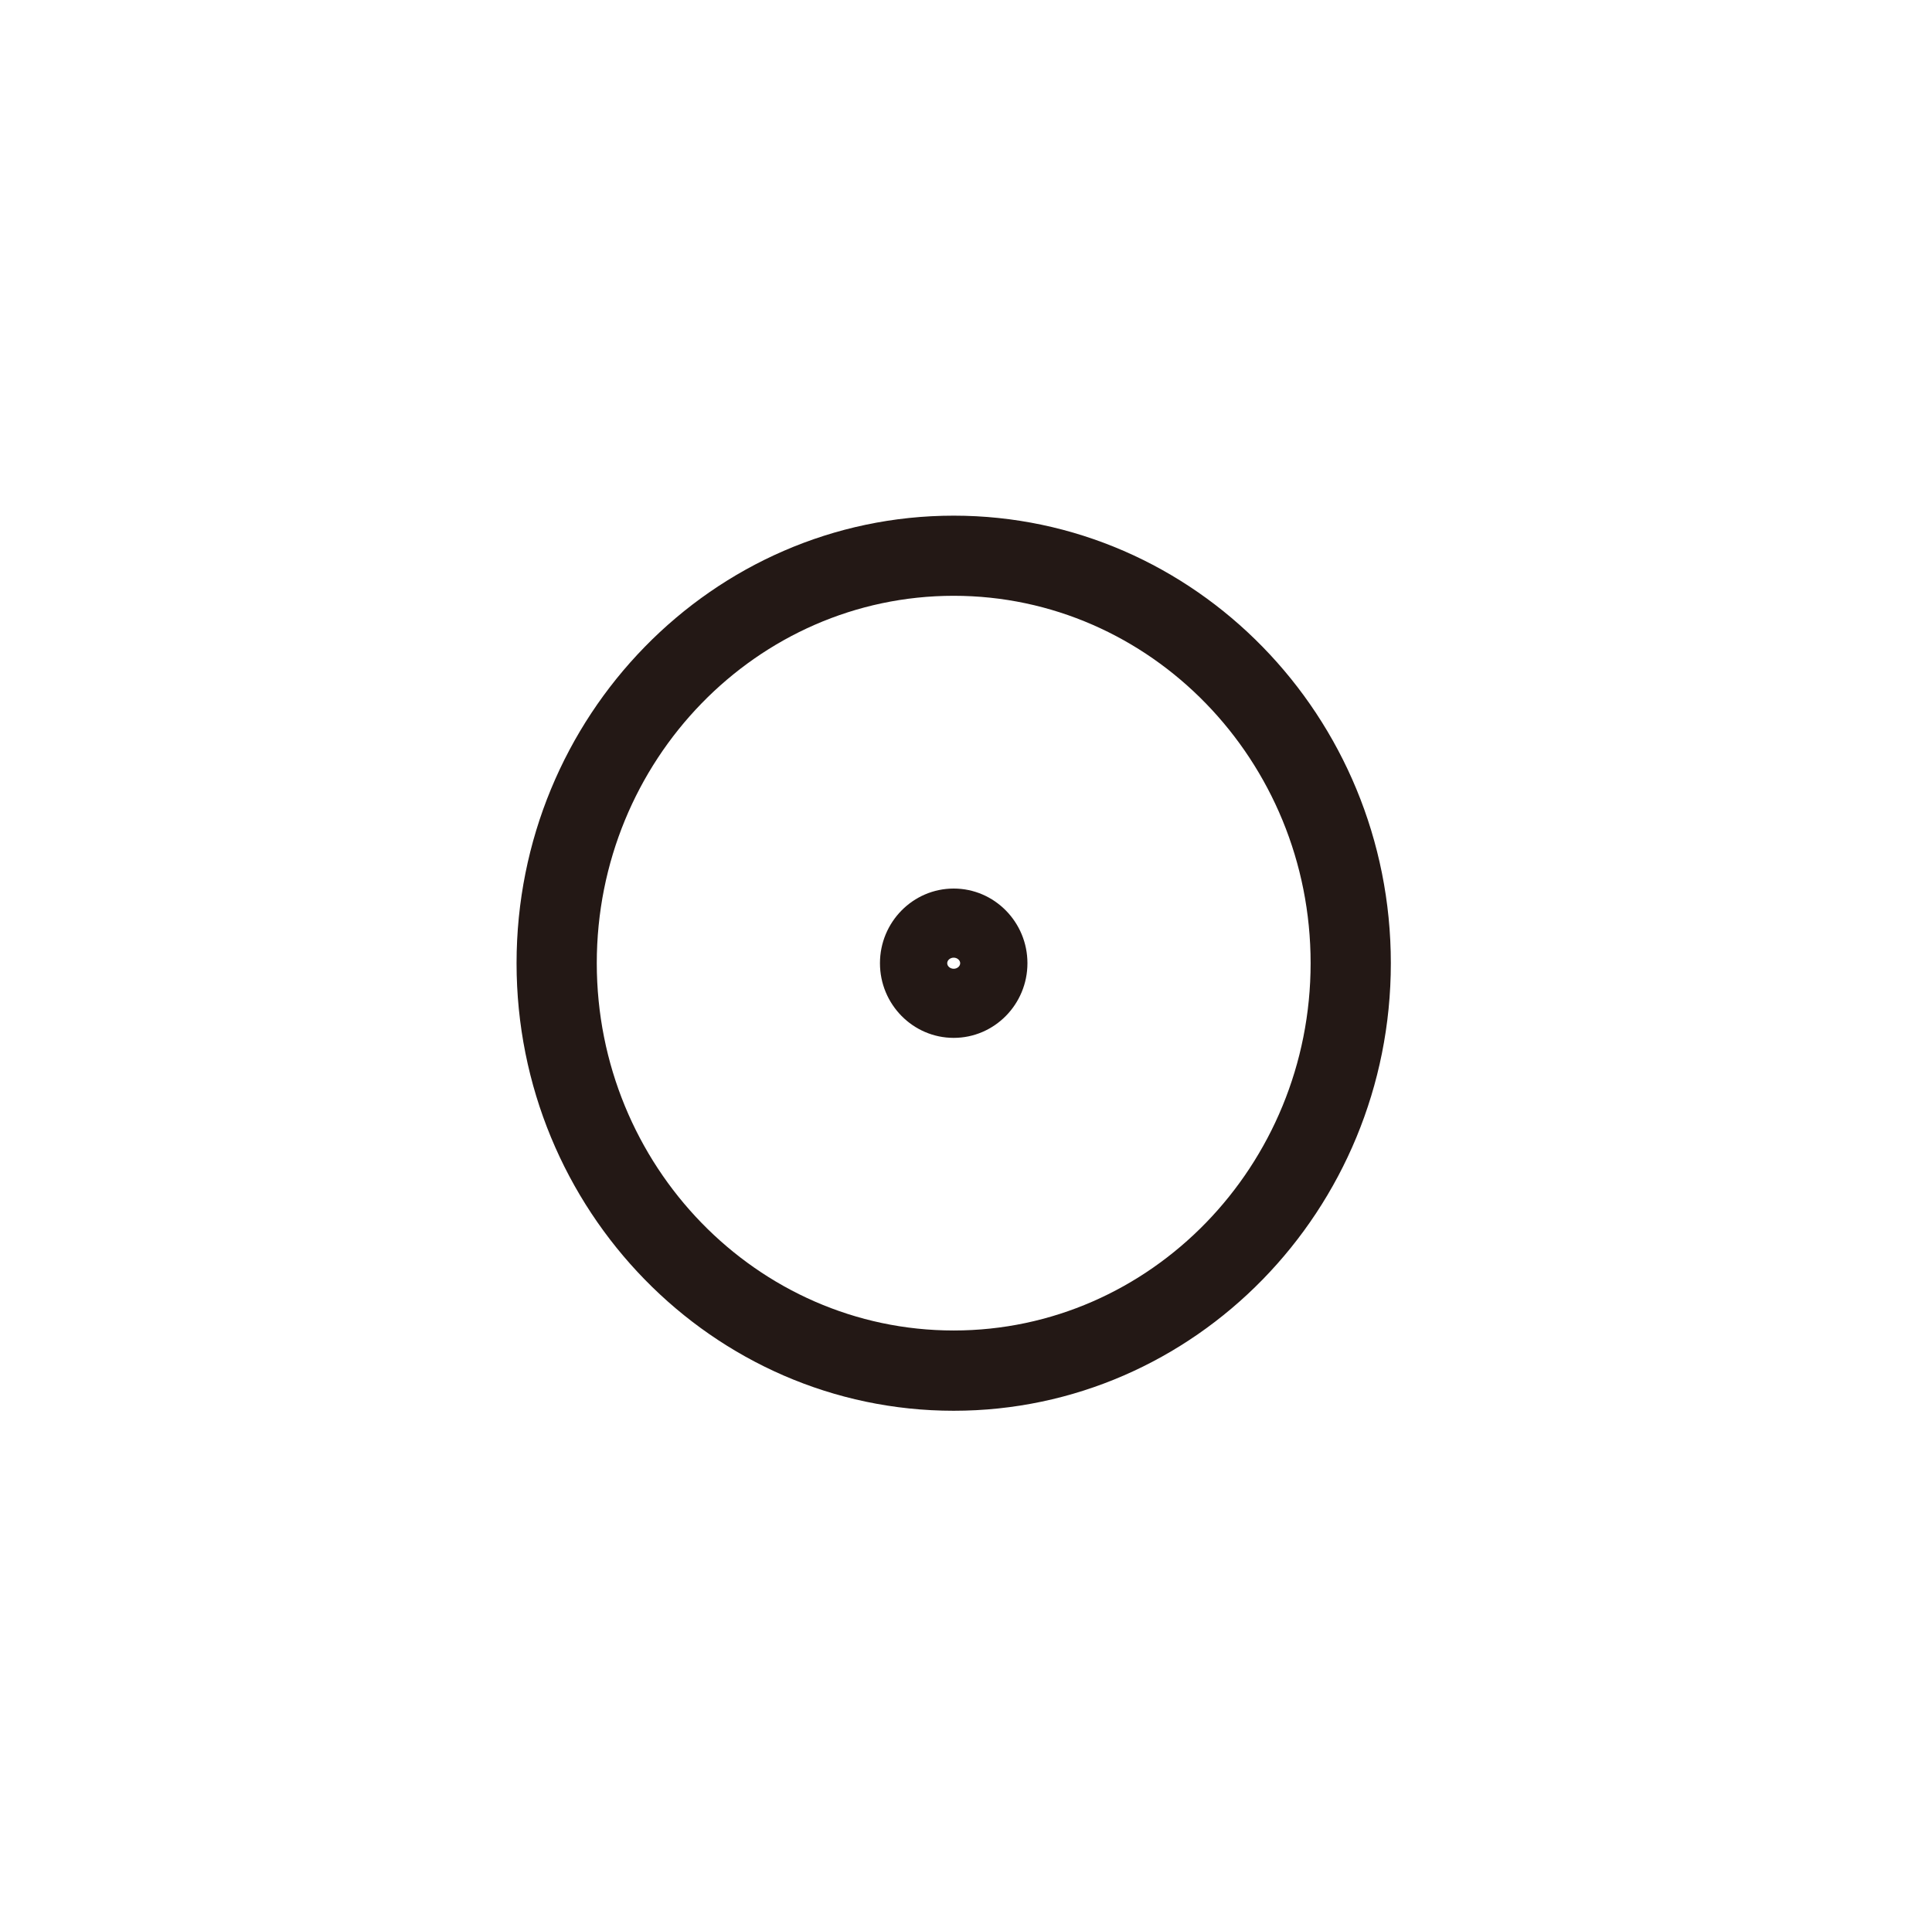
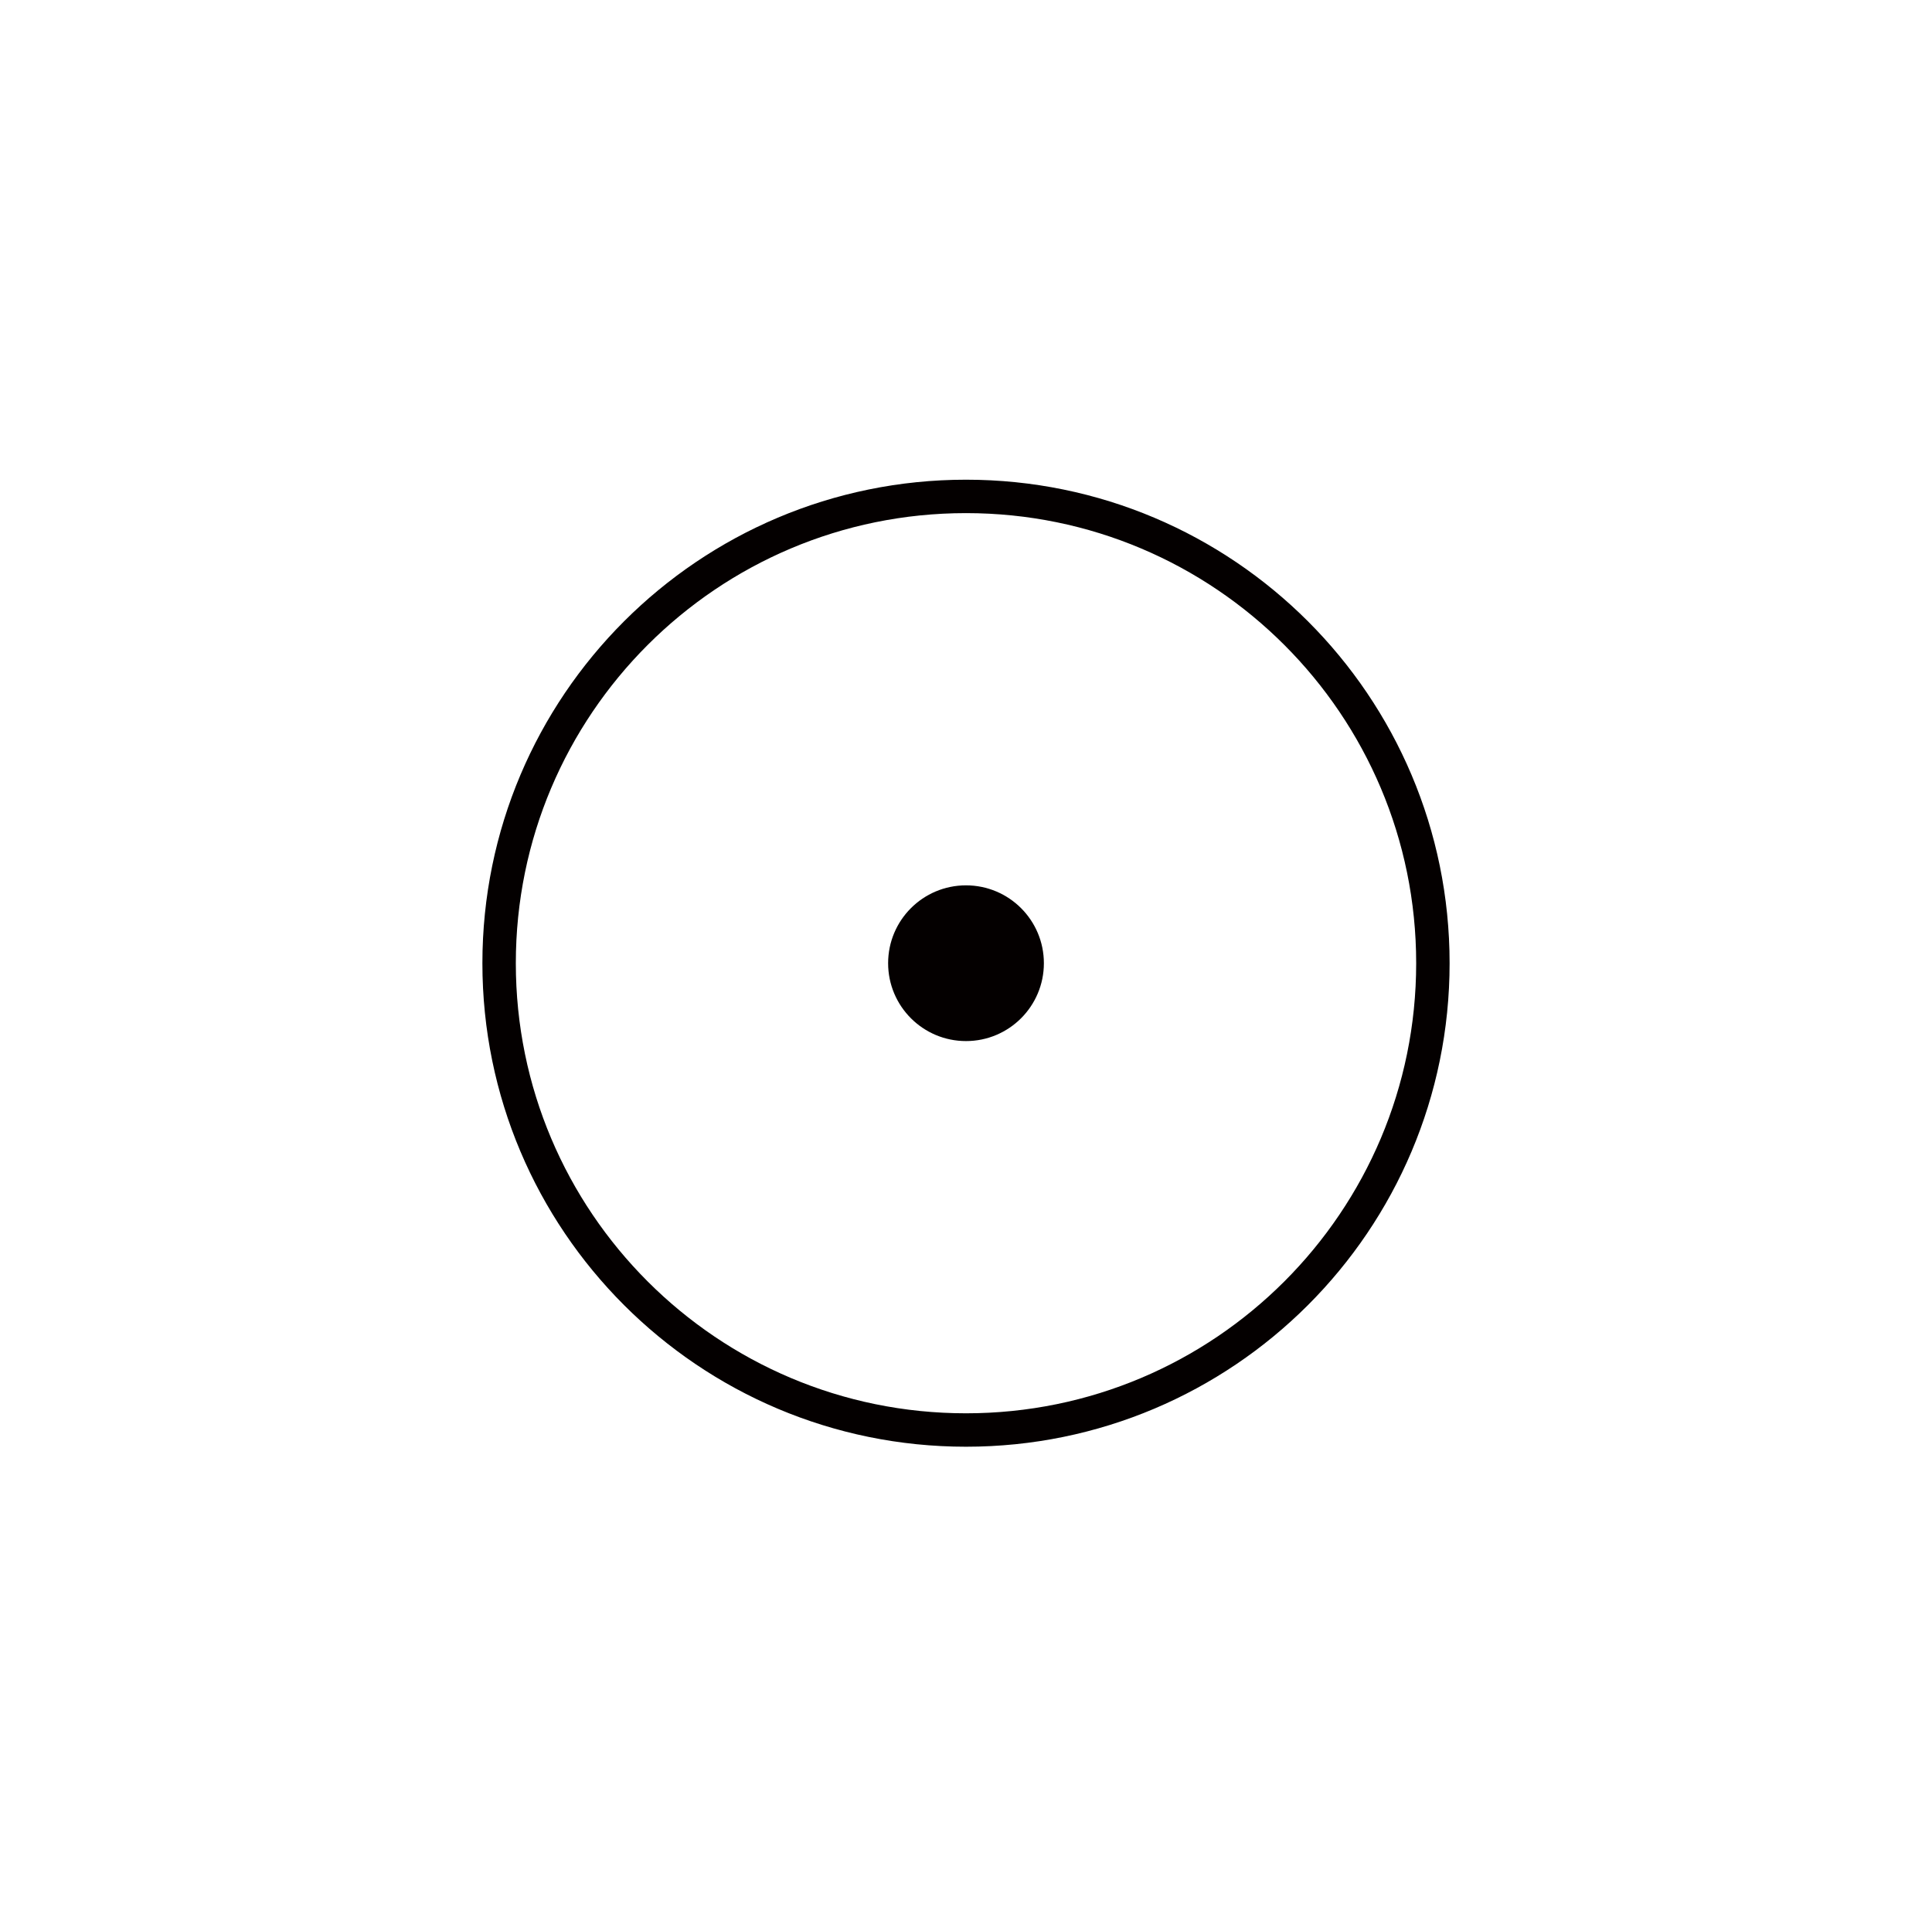
<svg xmlns="http://www.w3.org/2000/svg" id="_圖層_1" data-name="圖層 1" viewBox="0 0 289 288.22">
  <defs>
    <style>
      .cls-1 {
-         fill: #231815;
+         fill: none;
+       }
+ 
+       .cls-1, .cls-2 {
+         stroke: #040000;
+         stroke-linecap: round;
+         stroke-linejoin: round;
+         stroke-width: 5px;
+       }
+ 
+       .cls-2 {
+         fill: #040000;
      }
    </style>
  </defs>
-   <path class="cls-1" d="M142.66,211.07c36.05,0,65.39-30.04,65.39-66.96s-29.33-66.96-65.39-66.96-65.39,30.04-65.39,66.96,29.33,66.96,65.39,66.96Zm0-121.93c29.44,0,53.39,24.66,53.39,54.96s-23.95,54.96-53.39,54.96-53.39-24.66-53.39-54.96,23.95-54.96,53.39-54.96Z" />
-   <path class="cls-1" d="M142.66,155.28c6.08,0,11.03-5.01,11.03-11.17s-4.95-11.17-11.03-11.17-11.03,5.01-11.03,11.17,4.95,11.17,11.03,11.17Zm0-12c.52,0,.97,.38,.97,.83s-.44,.83-.97,.83-.97-.38-.97-.83,.44-.83,.97-.83Z" />
+   <g id="_13-SUN" data-name="13-SUN">
+     <circle class="cls-1" cx="144.5" cy="144.11" r="69.84" />
+     <circle class="cls-2" cx="144.5" cy="144.11" r="9.15" />
+   </g>
</svg>
